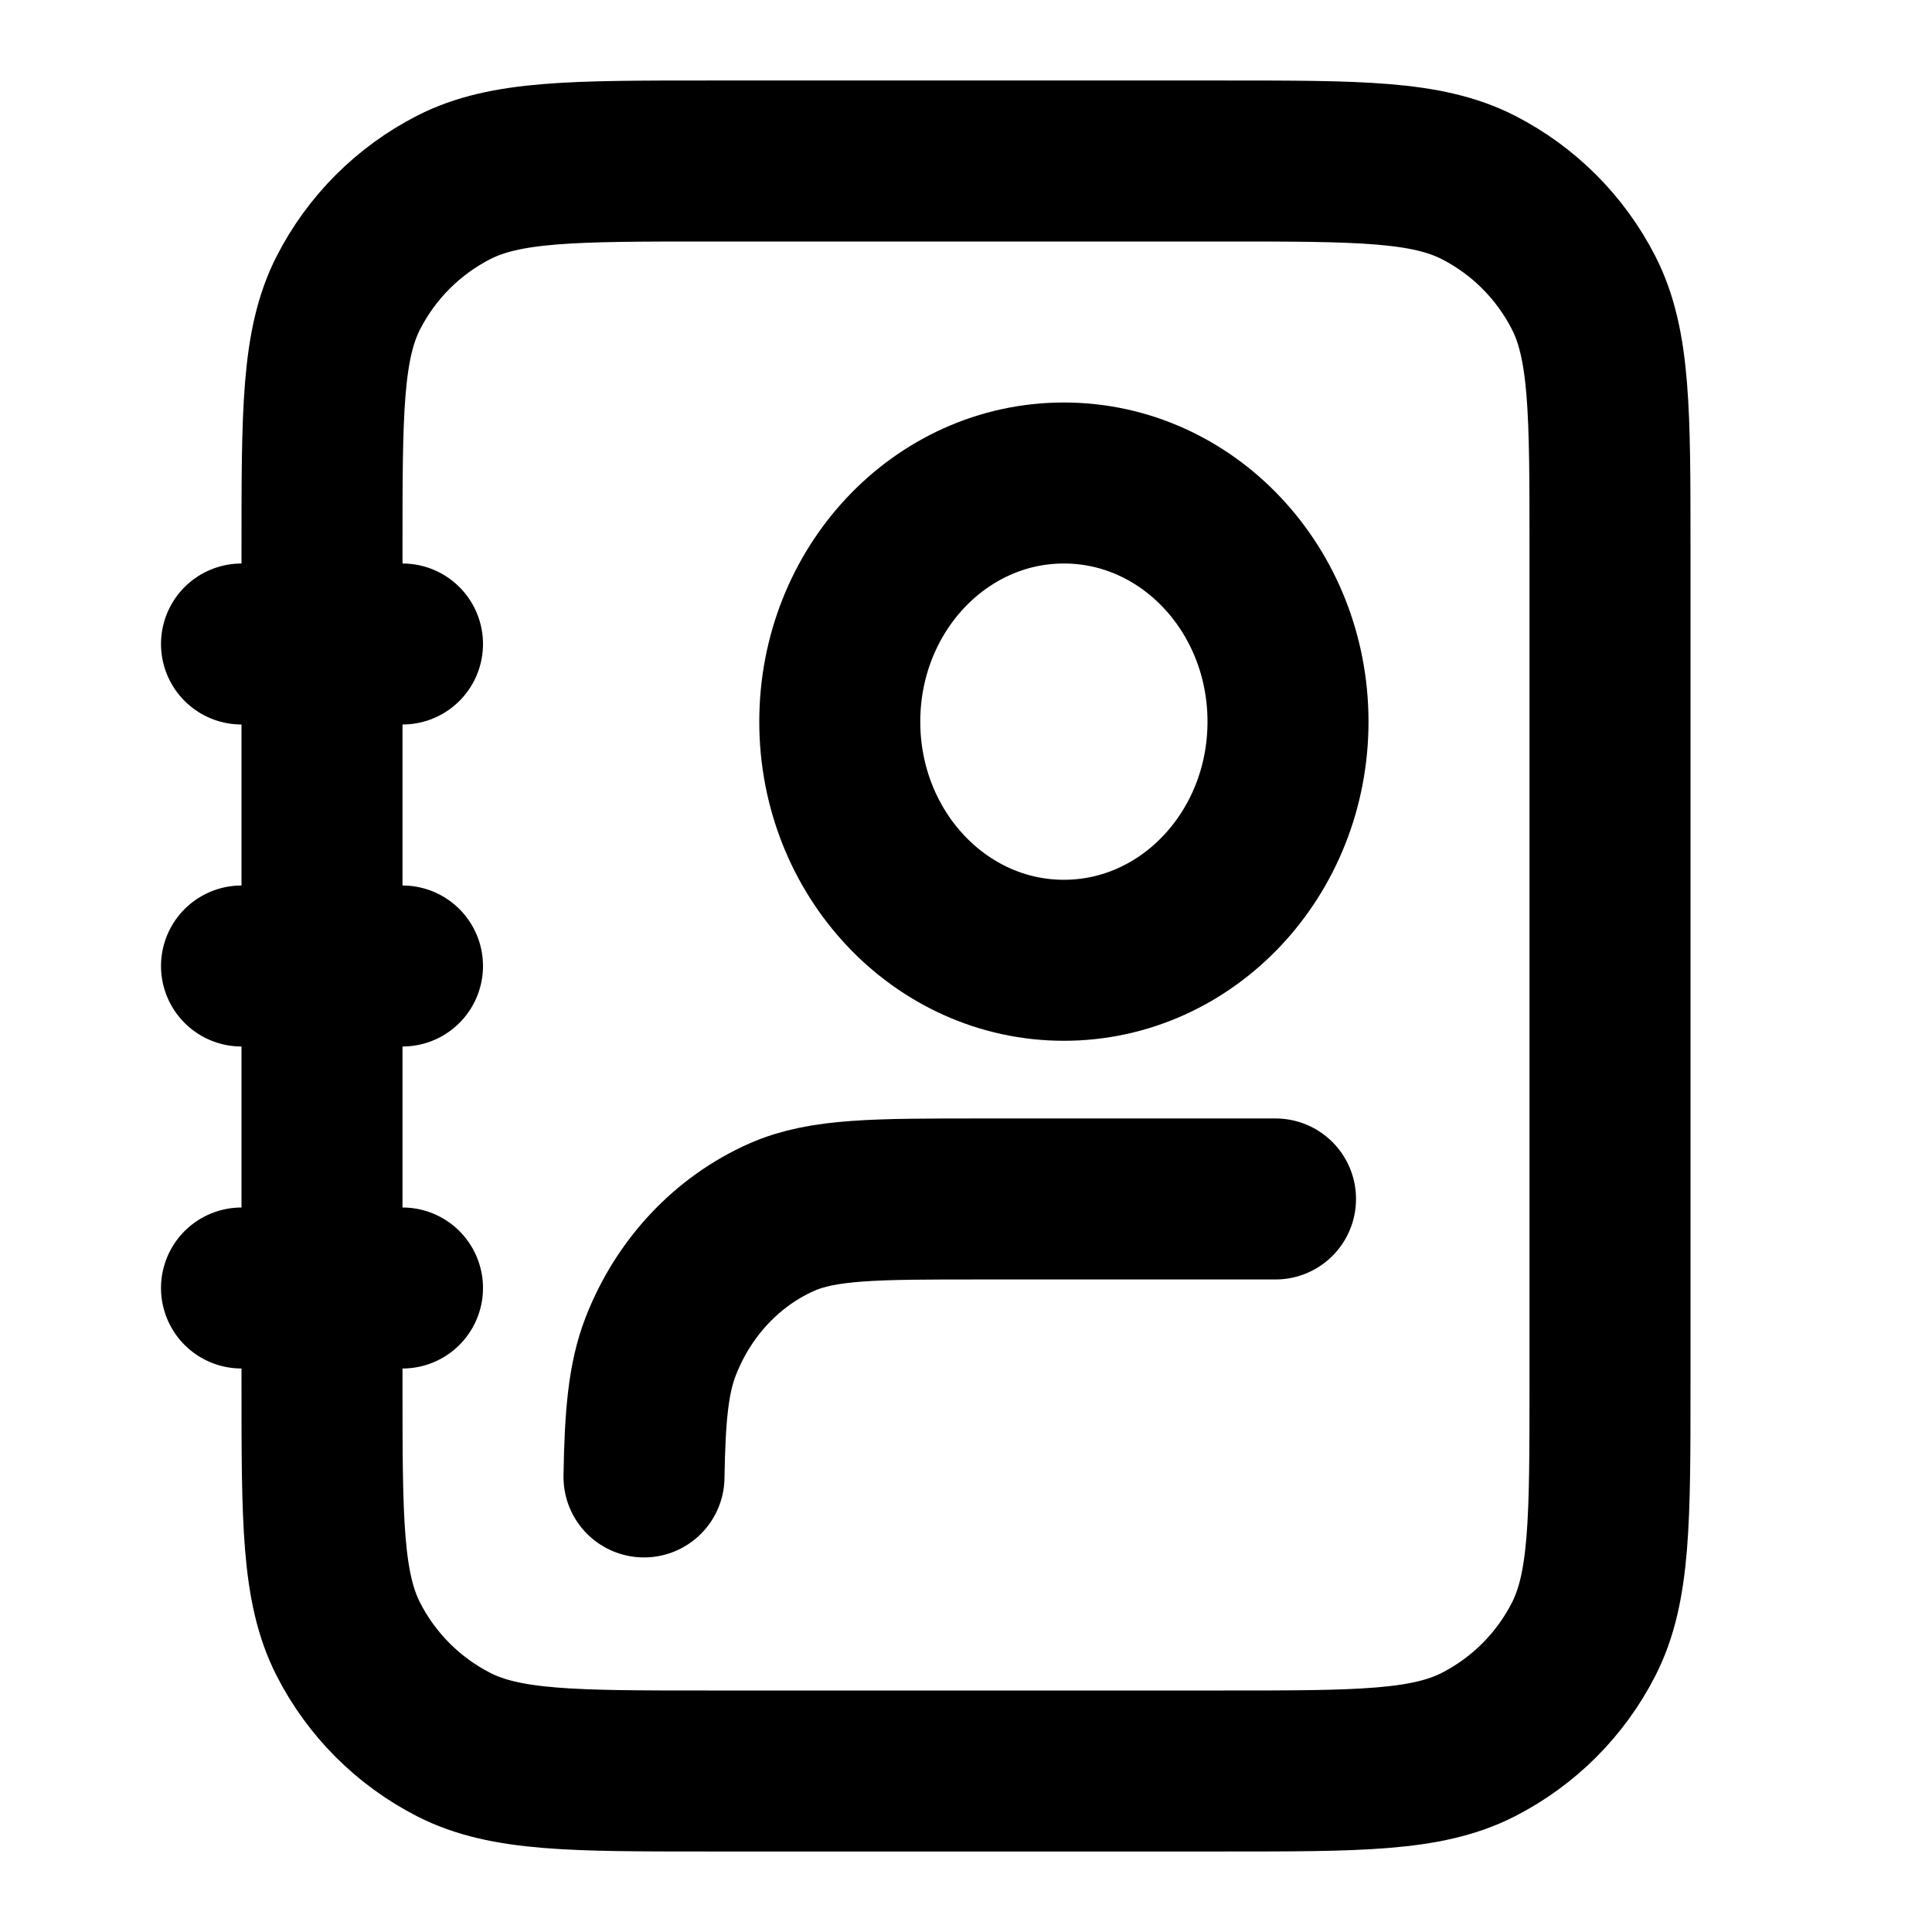
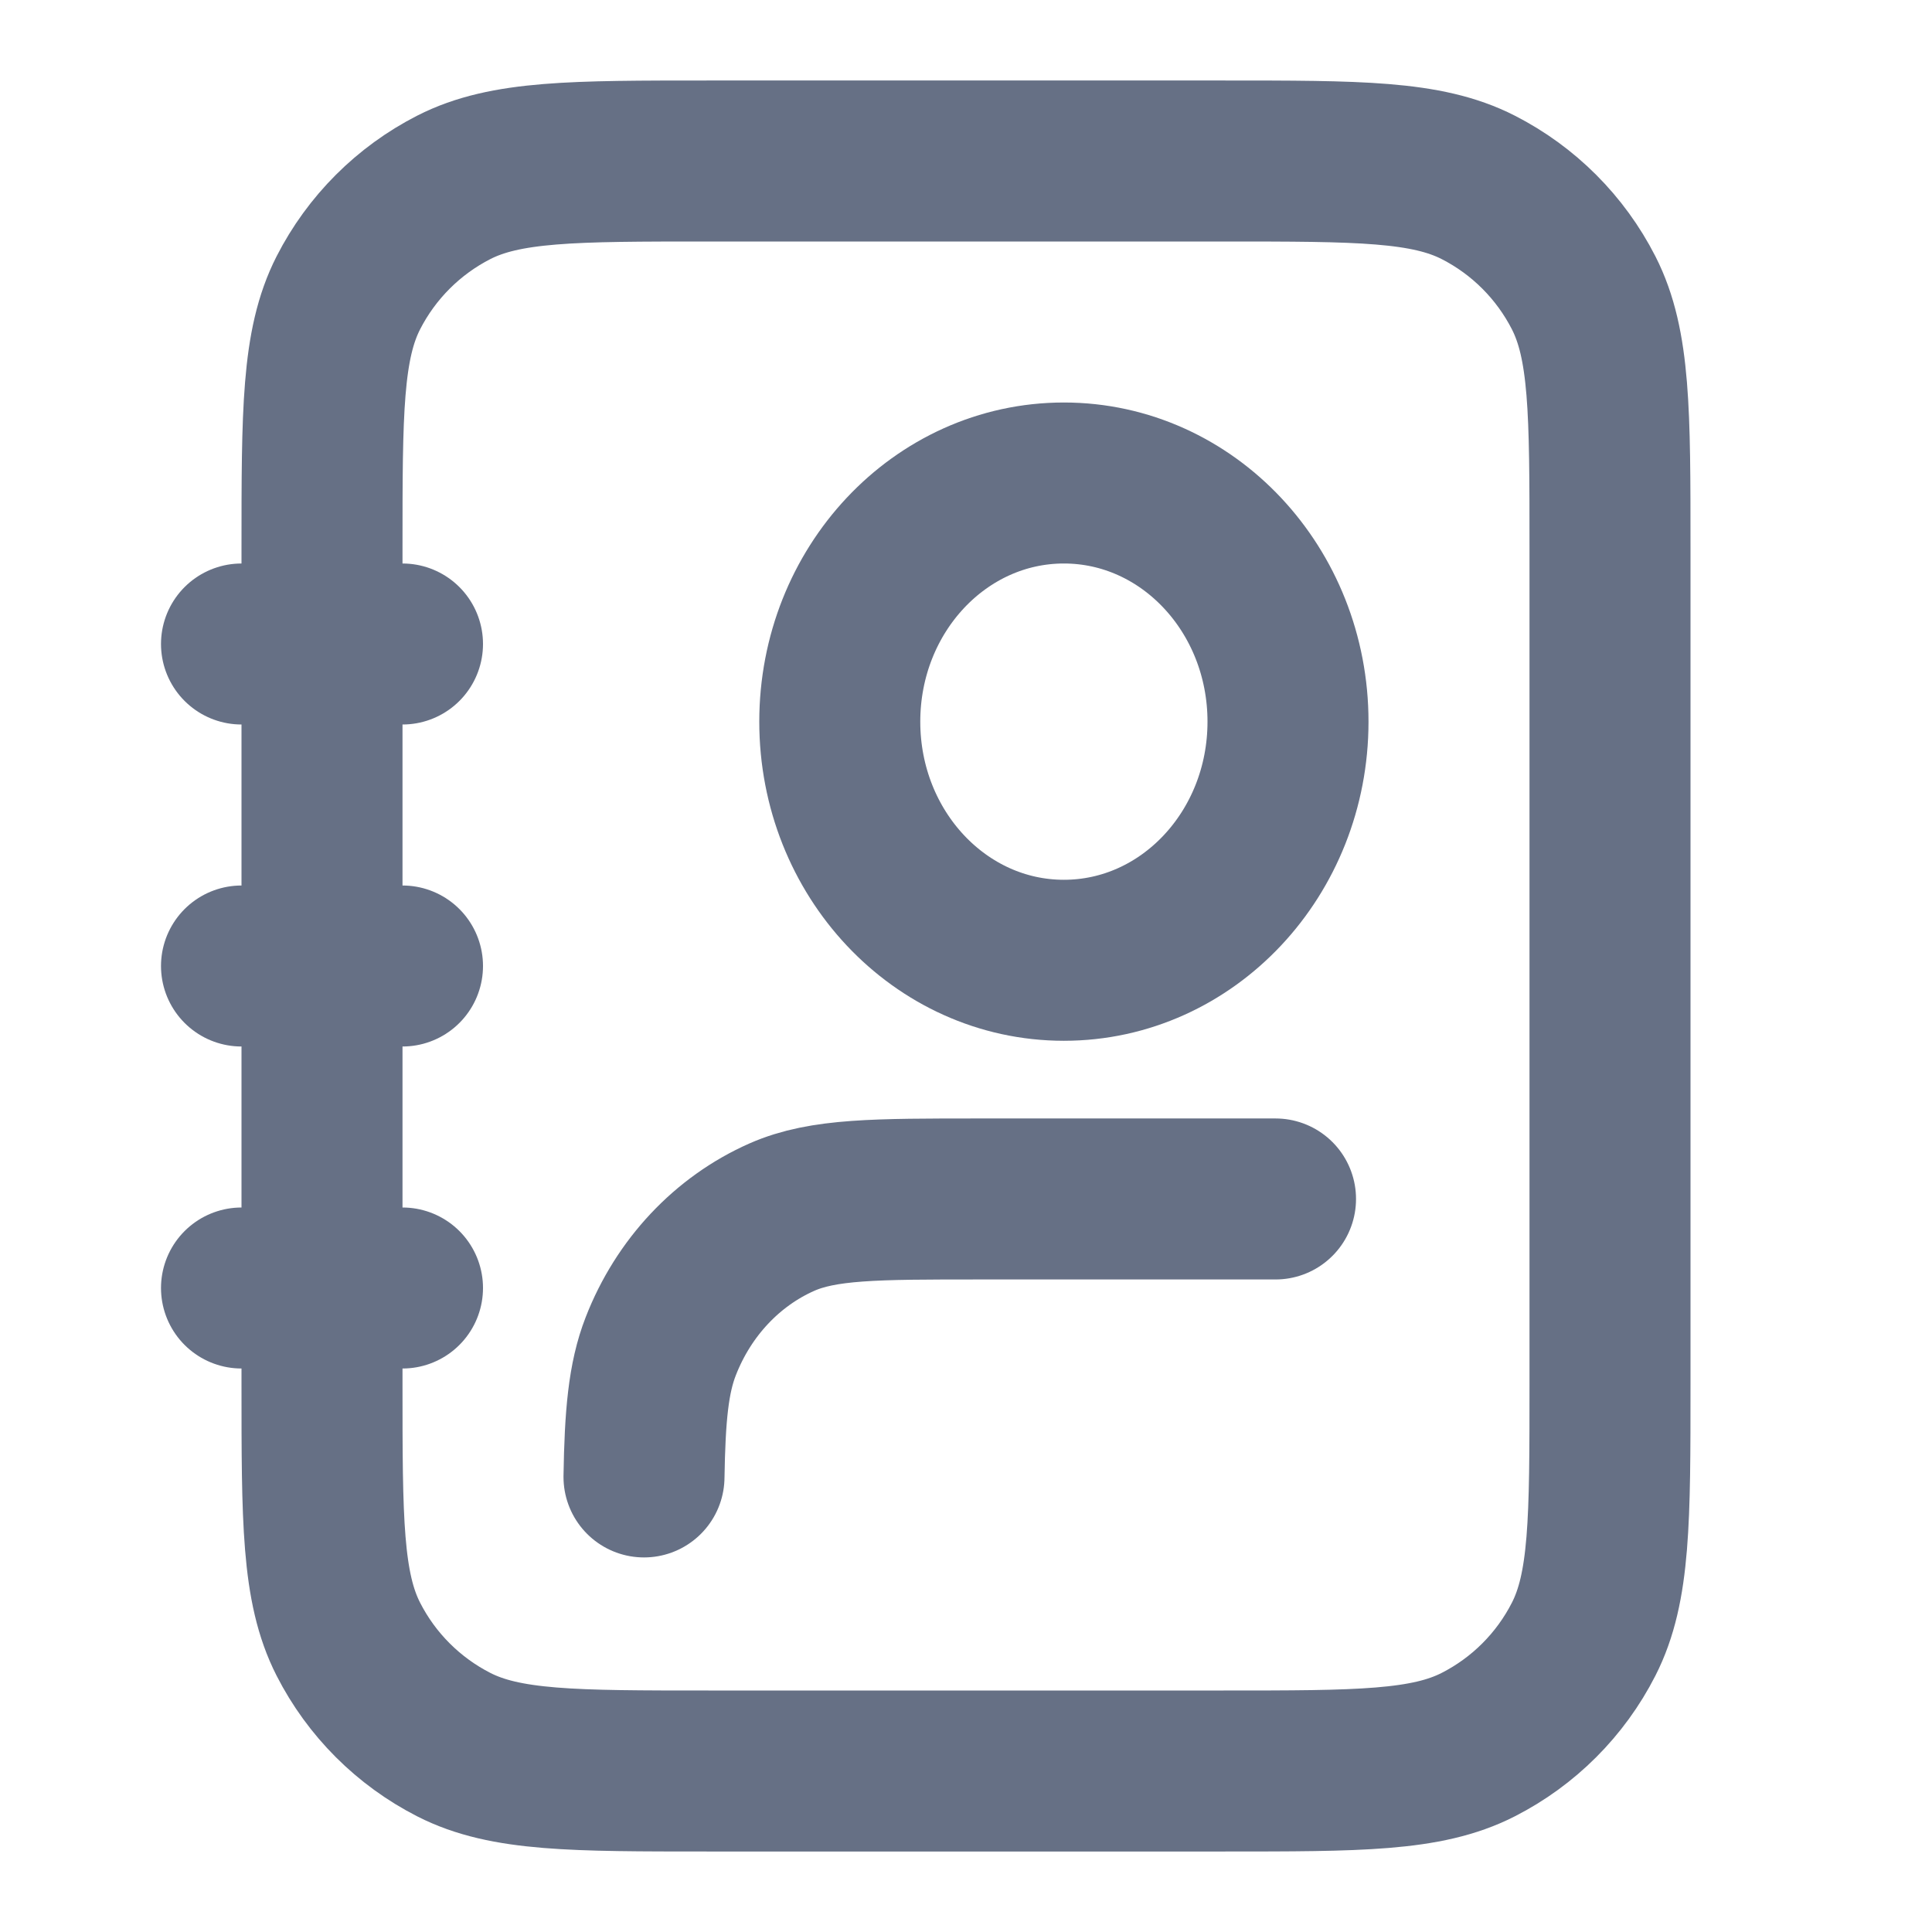
<svg xmlns="http://www.w3.org/2000/svg" width="24" height="24" viewBox="0 0 24 24" fill="none">
-   <path d="M5 12H3M5 16H3M5 8H3M20 6.8V17.2C20 18.88 20 19.72 19.673 20.362C19.385 20.927 18.927 21.385 18.362 21.673C17.72 22 16.88 22 15.2 22H8.8C7.12 22 6.28 22 5.638 21.673C5.074 21.385 4.615 20.927 4.327 20.362C4 19.72 4 18.88 4 17.2V6.8C4 5.12 4 4.28 4.327 3.638C4.615 3.074 5.074 2.615 5.638 2.327C6.28 2 7.12 2 8.8 2H15.2C16.88 2 17.72 2 18.362 2.327C18.927 2.615 19.385 3.074 19.673 3.638C20 4.28 20 5.12 20 6.8Z" stroke="black" stroke-width="2" stroke-linecap="round" stroke-linejoin="round" />
-   <path d="M15.845 14.894H12.172C10.875 14.894 10.226 14.894 9.714 15.119C9.032 15.42 8.49 15.998 8.208 16.724C8.054 17.119 8.012 17.591 8 18.347M16 8.965C16 10.602 14.754 11.929 13.216 11.929C11.678 11.929 10.432 10.602 10.432 8.965C10.432 7.327 11.678 6 13.216 6C14.754 6 16 7.327 16 8.965Z" stroke="black" stroke-width="2" stroke-linecap="round" stroke-linejoin="round" />
+   <path d="M5 12H3M5 16H3M5 8H3M20 6.8V17.2C20 18.88 20 19.72 19.673 20.362C19.385 20.927 18.927 21.385 18.362 21.673C17.72 22 16.88 22 15.2 22H8.8C7.12 22 6.28 22 5.638 21.673C5.074 21.385 4.615 20.927 4.327 20.362C4 19.72 4 18.88 4 17.2V6.8C4 5.12 4 4.28 4.327 3.638C4.615 3.074 5.074 2.615 5.638 2.327C6.28 2 7.12 2 8.8 2H15.2C16.88 2 17.72 2 18.362 2.327C18.927 2.615 19.385 3.074 19.673 3.638C20 4.28 20 5.12 20 6.8Z" stroke="#667085" stroke-width="2" stroke-linecap="round" stroke-linejoin="round" />
+   <path d="M15.845 14.894H12.172C10.875 14.894 10.226 14.894 9.714 15.119C9.032 15.42 8.49 15.998 8.208 16.724C8.054 17.119 8.012 17.591 8 18.347M16 8.965C16 10.602 14.754 11.929 13.216 11.929C11.678 11.929 10.432 10.602 10.432 8.965C10.432 7.327 11.678 6 13.216 6C14.754 6 16 7.327 16 8.965Z" stroke="#667085" stroke-width="2" stroke-linecap="round" stroke-linejoin="round" />
</svg>
